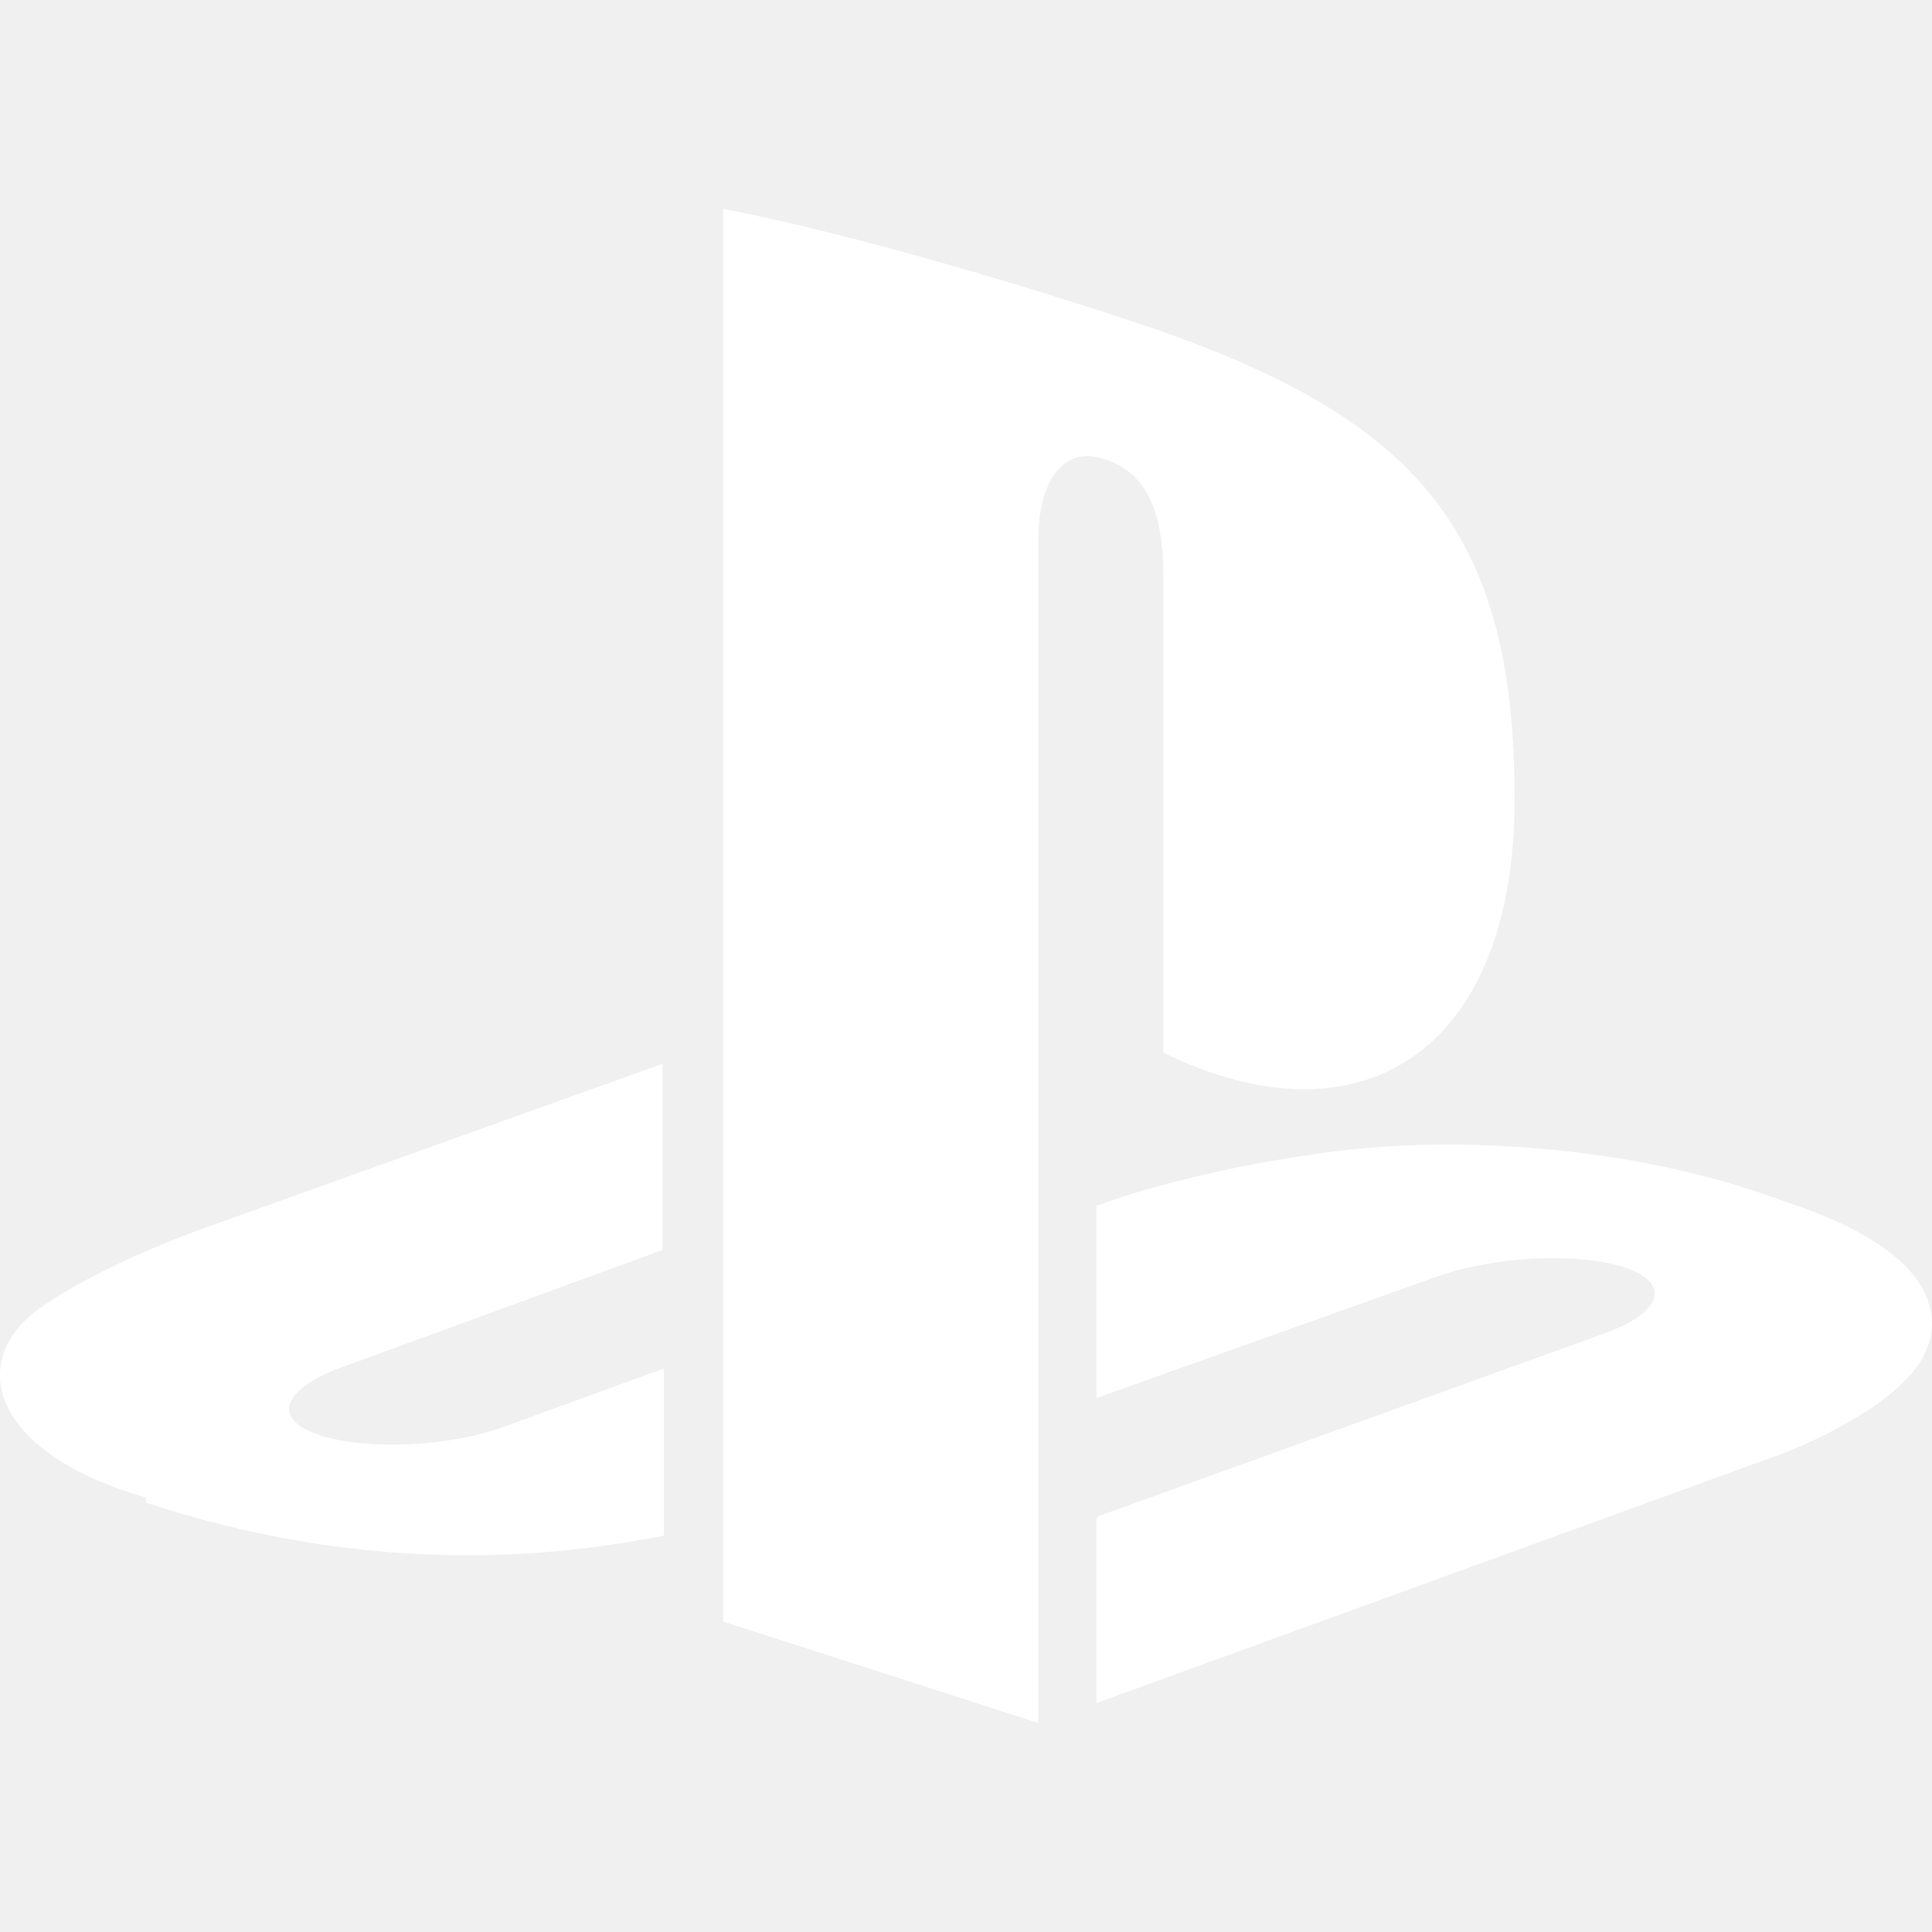
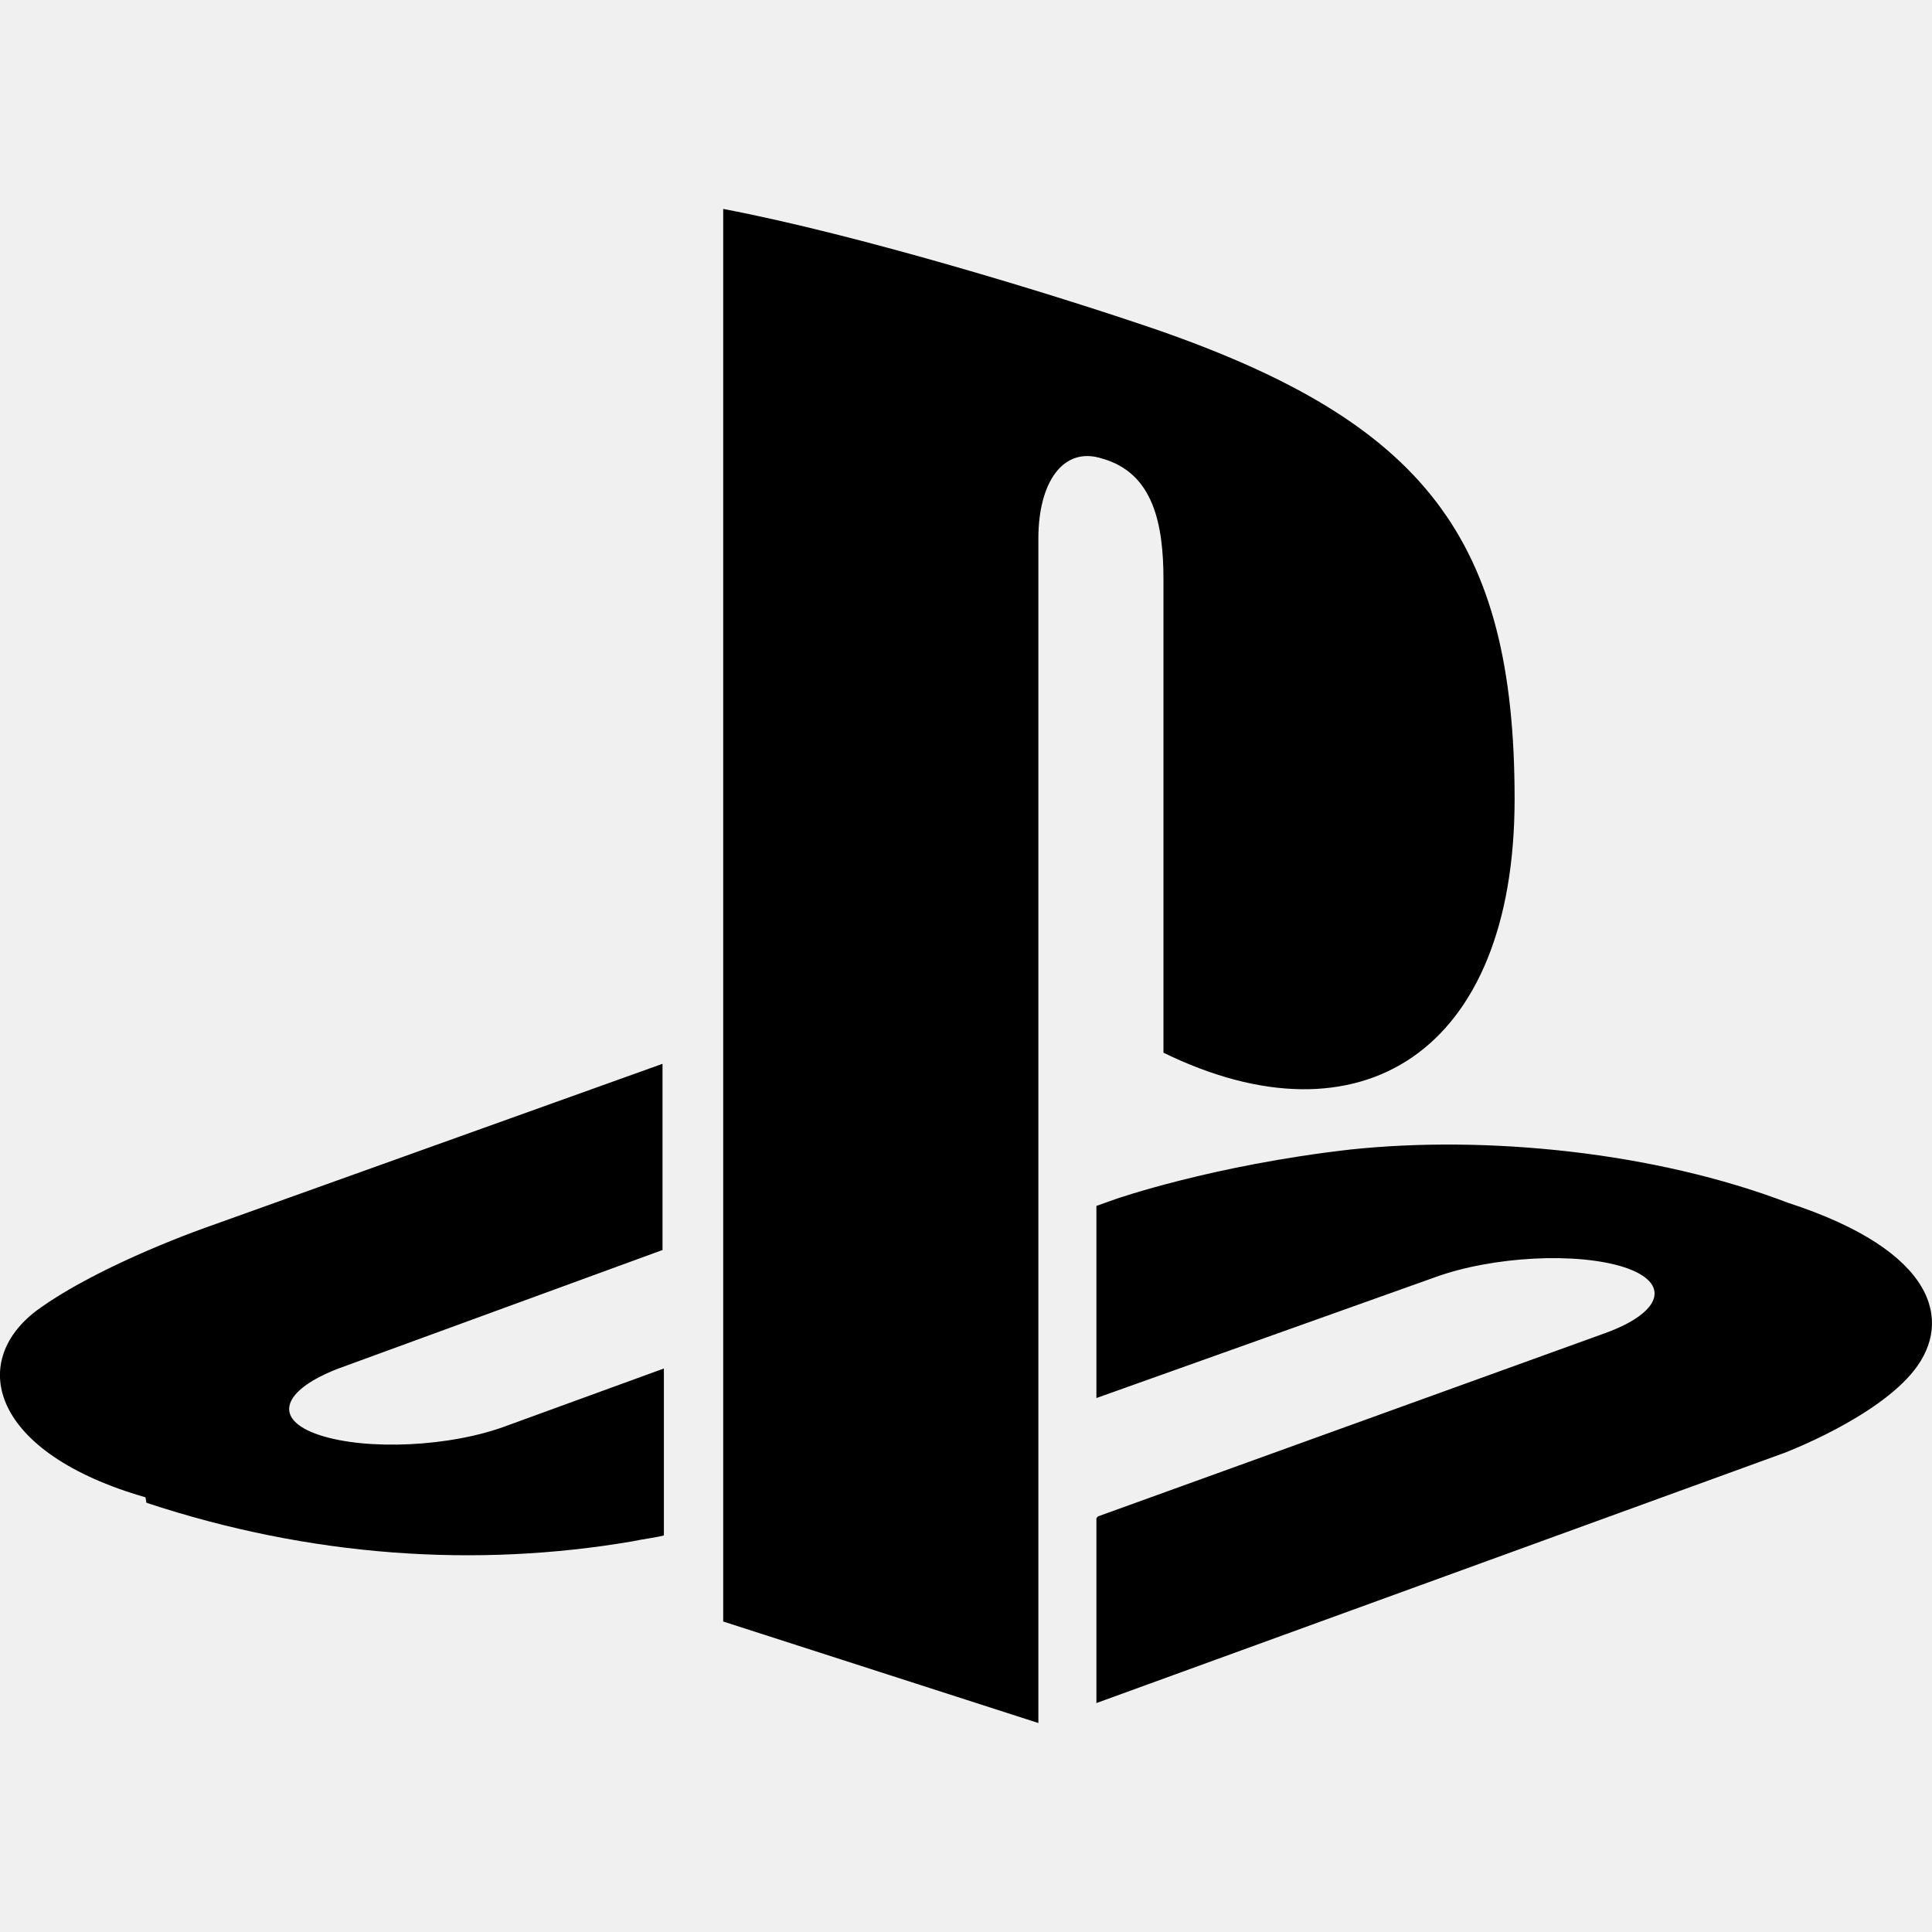
- <svg xmlns="http://www.w3.org/2000/svg" role="img" viewBox="0 0 24 24" fill="white">
+ <svg xmlns="http://www.w3.org/2000/svg" role="img" viewBox="0 0 24 24" fill="currentColor">
  <path d="M8.984 2.596v17.547l3.915 1.261V6.688c0-.69.304-1.151.794-.991.636.18.76.814.76 1.505v5.875c2.441 1.193 4.362-.002 4.362-3.152 0-3.237-1.126-4.675-4.438-5.827-1.307-.448-3.728-1.186-5.39-1.502zm4.656 16.241l6.296-2.275c.715-.258.826-.625.246-.818-.586-.192-1.637-.139-2.357.123l-4.205 1.5V14.98l.24-.085s1.201-.42 2.913-.615c1.696-.18 3.785.03 5.437.661 1.848.601 2.04 1.472 1.576 2.072-.465.6-1.622 1.036-1.622 1.036l-8.544 3.107V18.86zM1.807 18.6c-1.9-.545-2.214-1.668-1.352-2.32.801-.586 2.16-1.052 2.16-1.052l5.615-2.013v2.313L4.205 17c-.705.271-.825.632-.239.826.586.195 1.637.15 2.343-.12L8.247 17v2.074c-.12.03-.256.044-.39.073-1.939.331-3.996.196-6.038-.479z" />
</svg>
